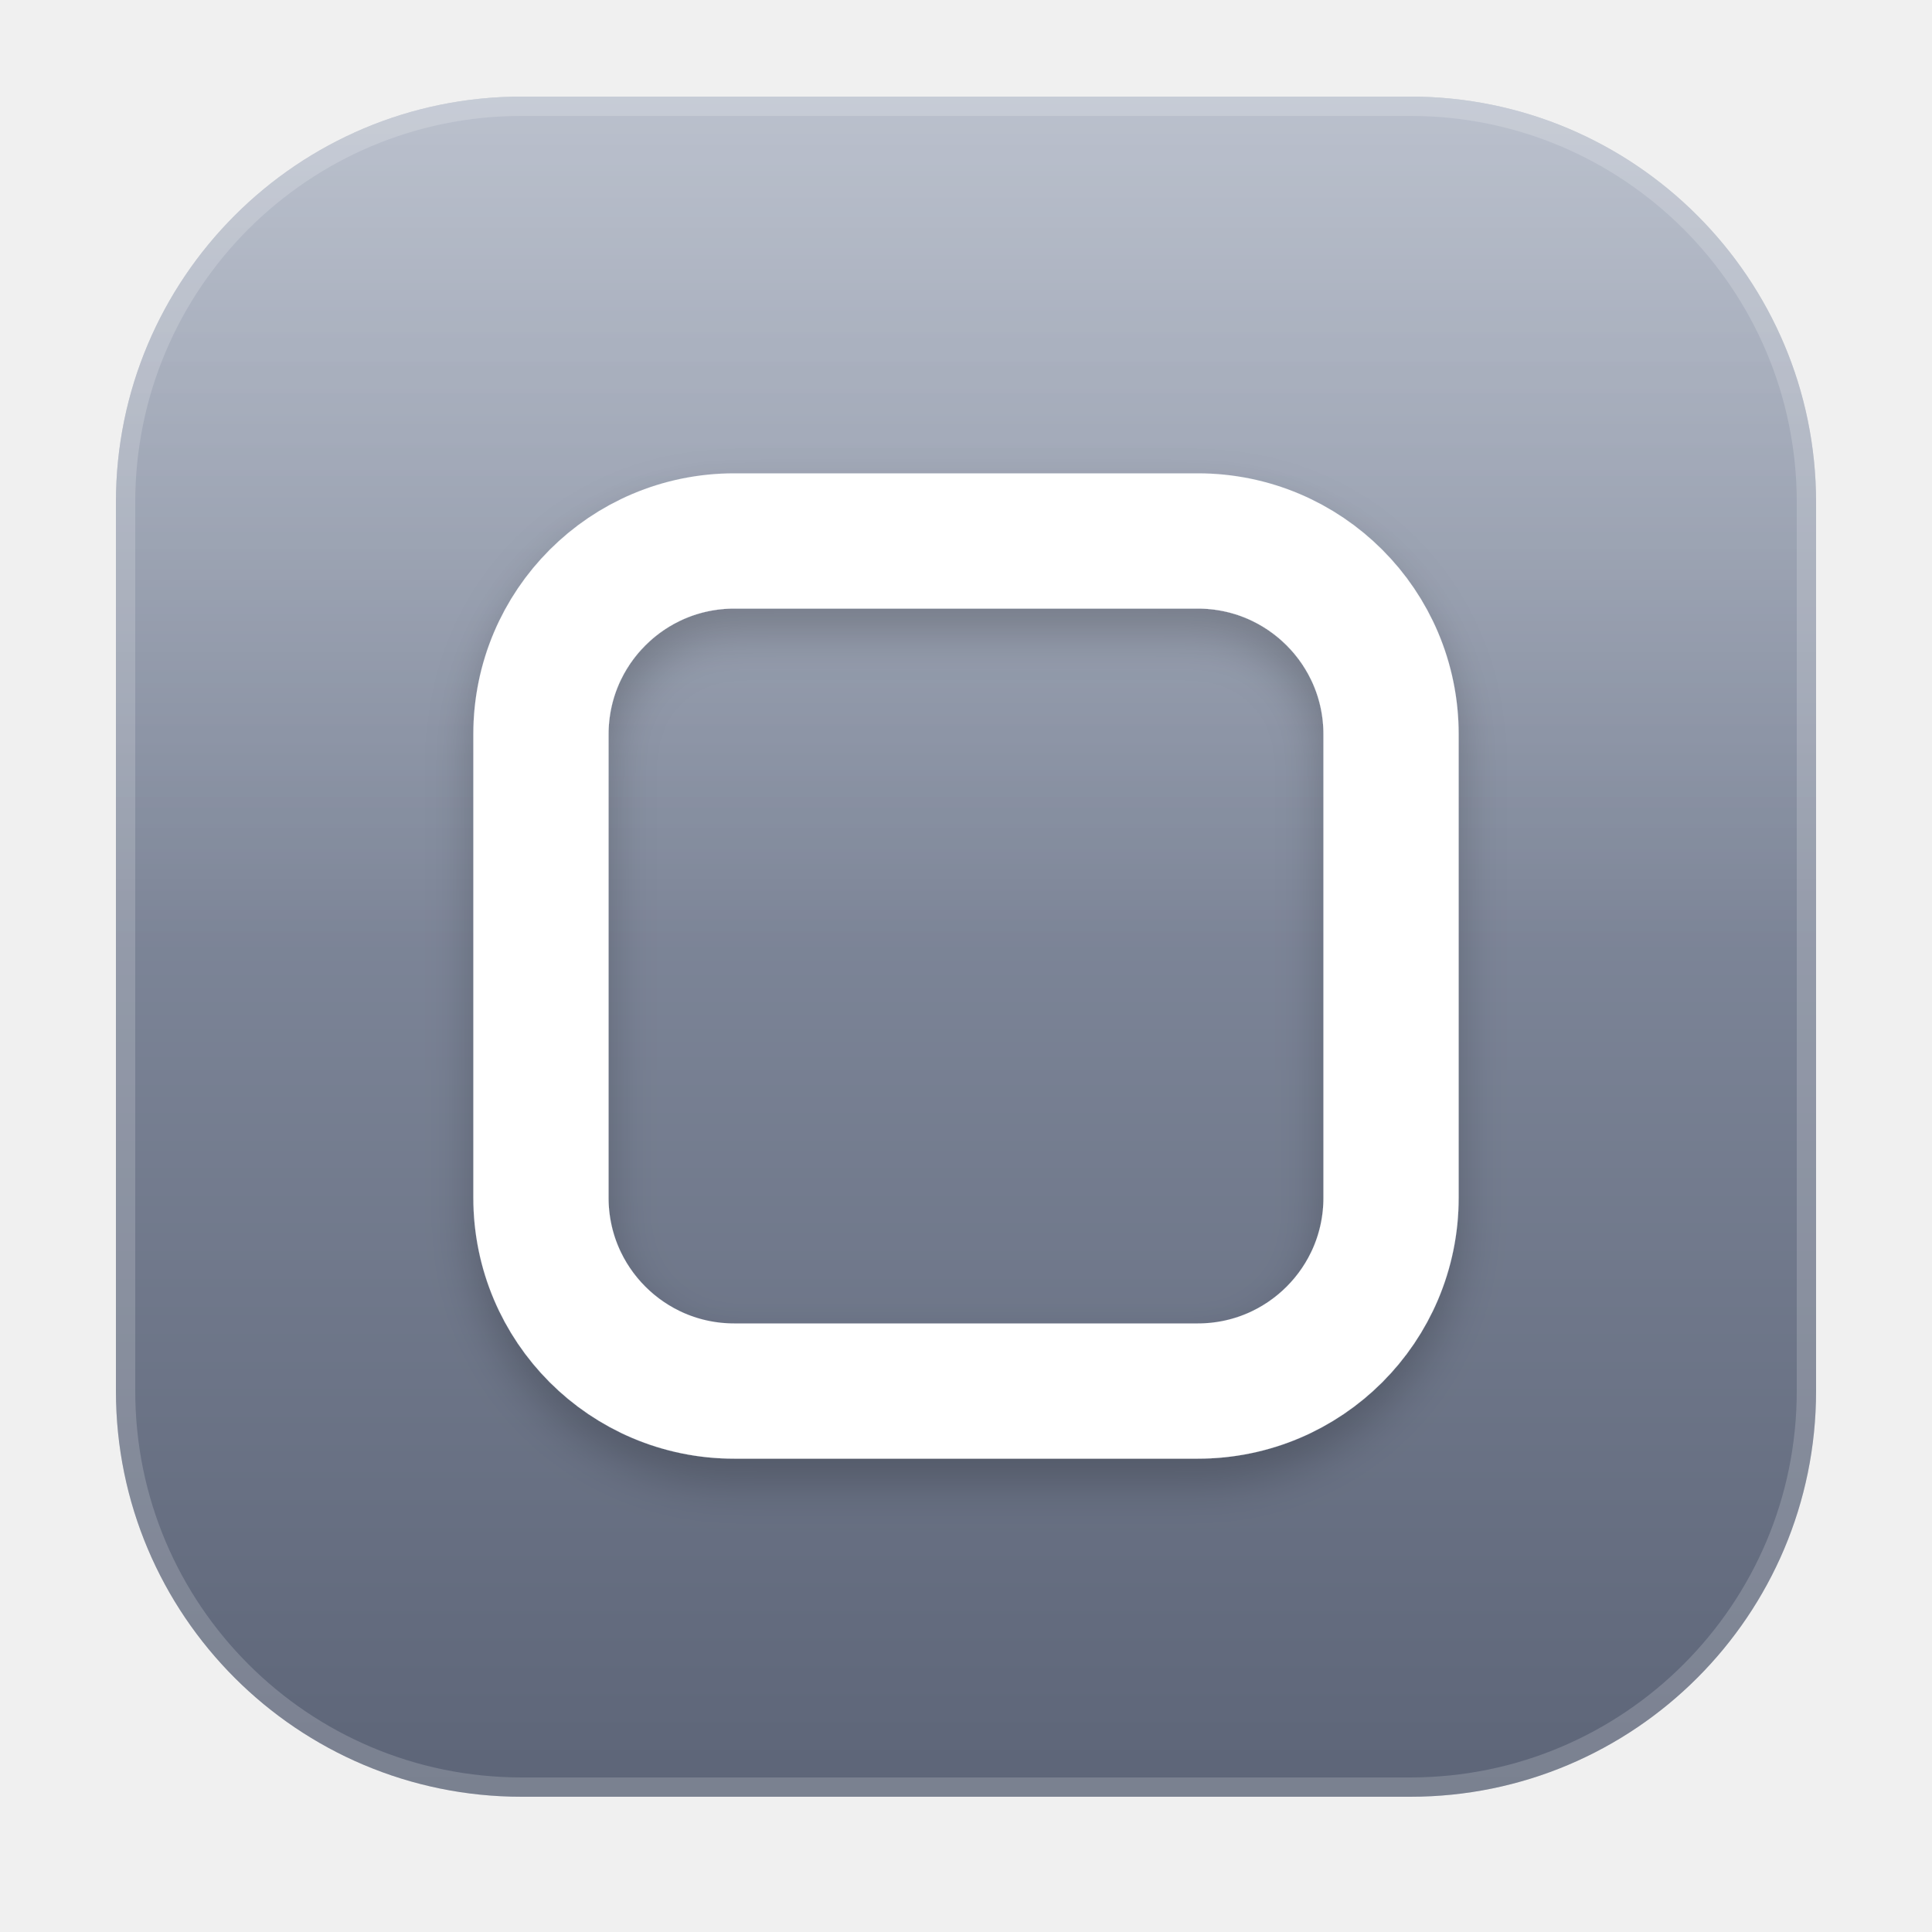
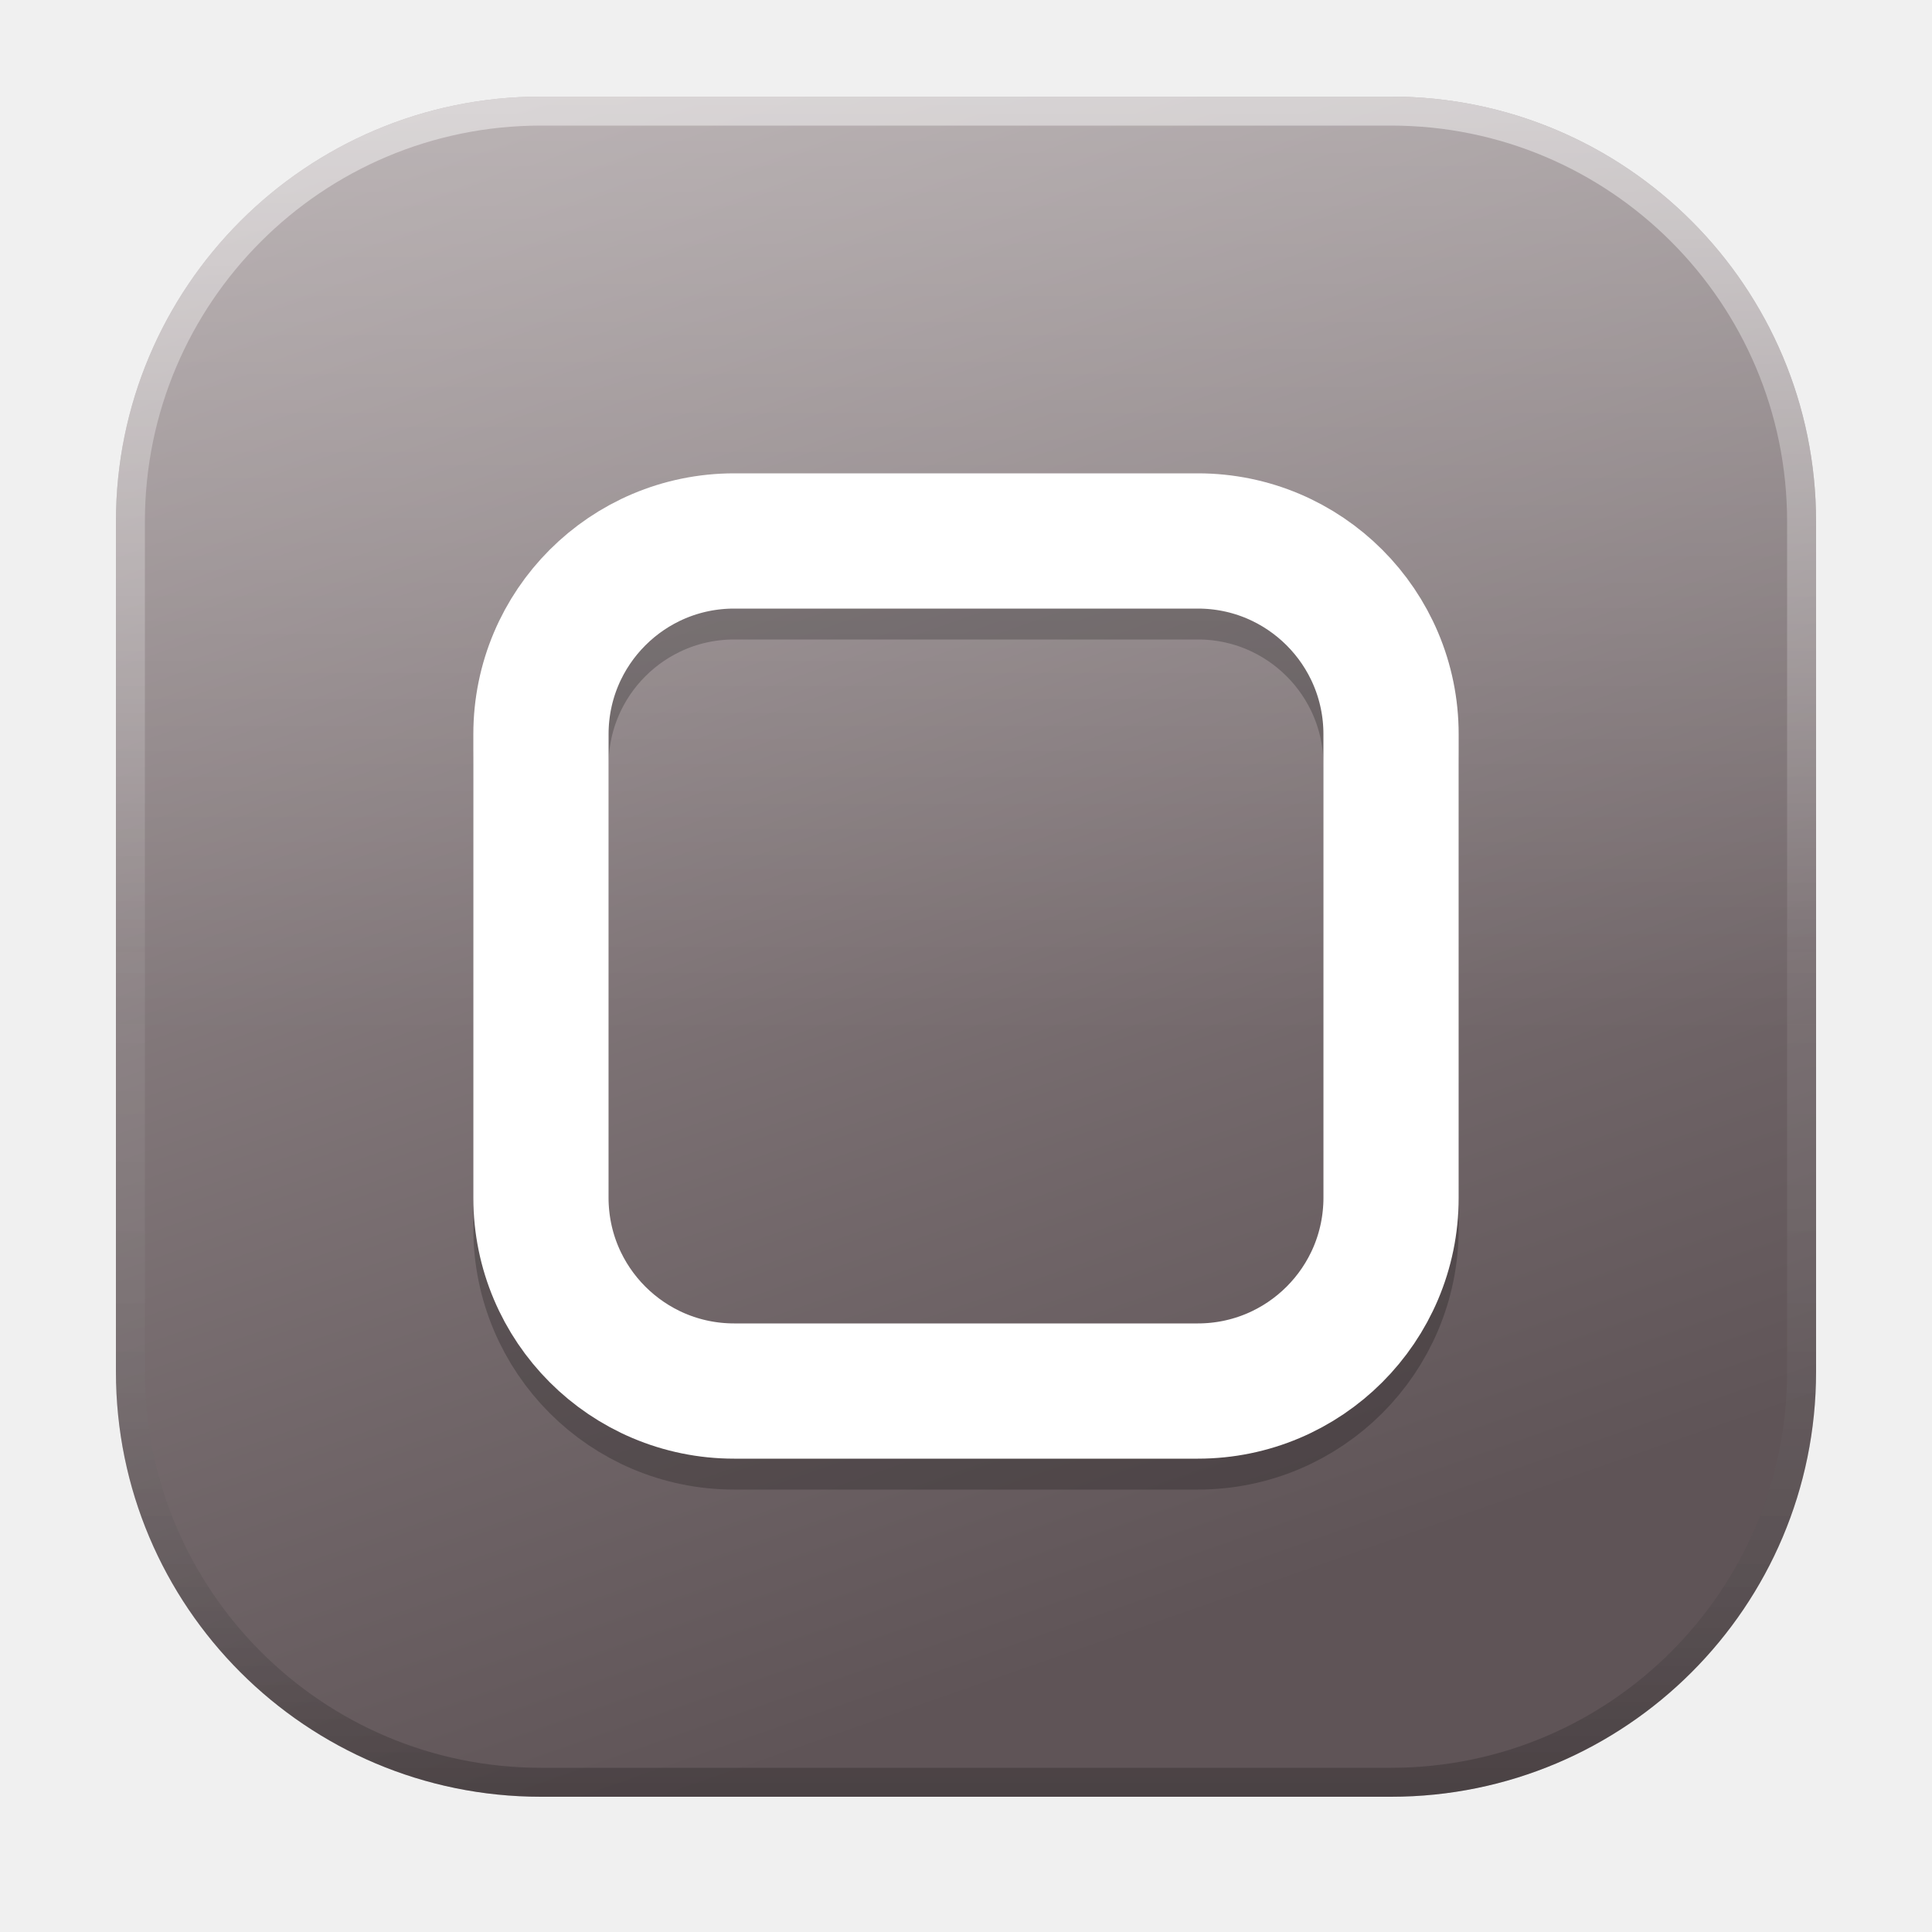
<svg xmlns="http://www.w3.org/2000/svg" viewBox="0 0 100 100" width="100" height="100">
  <defs>
-     <linearGradient id="g" x1="0" y1="0" x2="0" y2="1">
-       <stop offset="0" stop-color="#9aa3b5" />
-       <stop offset="1" stop-color="#5d6578" />
+     <linearGradient id="g" x1="0" y1="0" x2=".35" y2="1">
+       <stop offset="0" stop-color="#a49a9c" />
+       <stop offset="1" stop-color="#5f5457" />
    </linearGradient>
    <linearGradient id="h" x1="0" y1="0" x2="0" y2="1">
-       <stop offset="0" stop-color="#fff" stop-opacity=".32" />
-       <stop offset=".5" stop-color="#fff" stop-opacity="0" />
+       <stop offset="0" stop-color="#fff" stop-opacity=".28" />
+       <stop offset=".55" stop-color="#fff" stop-opacity="0" />
    </linearGradient>
-     <filter id="gs" x="-20%" y="-20%" width="140%" height="140%">
-       <feDropShadow dx="0" dy="1.2" stdDeviation="1.2" flood-color="#000" flood-opacity=".22" />
-     </filter>
+     <linearGradient id="r" x1="0" y1="0" x2="0" y2="1">
+       <stop offset="0" stop-color="#fff" stop-opacity=".45" />
+       <stop offset=".5" stop-color="#fff" stop-opacity=".08" />
+       <stop offset="1" stop-color="#000" stop-opacity=".22" />
+     </linearGradient>
  </defs>
-   <g>
-     <rect x="6" y="5" width="88" height="88" rx="21" fill="url(#g)" />
-     <rect x="6" y="5" width="88" height="88" rx="21" fill="url(#h)" />
-     <rect x="6.5" y="5.5" width="87" height="87" rx="20.5" fill="none" stroke="#fff" stroke-opacity=".18" />
+   <rect x="6" y="5" width="88" height="88" rx="22" fill="url(#g)" />
+   <rect x="6" y="5" width="88" height="88" rx="22" fill="url(#h)" />
+   <rect x="6.75" y="5.75" width="86.5" height="86.5" rx="21.25" fill="none" stroke="url(#r)" stroke-width="1.5" />
+   <g transform="translate(0 1.6)" opacity=".22">
+     <rect x="28" y="28" width="44" height="44" rx="10" stroke="#000" stroke-width="7" stroke-linecap="round" stroke-linejoin="round" fill="none" />
  </g>
-   <g filter="url(#gs)">
-     <rect x="28" y="28" width="44" height="44" rx="10" stroke="#fff" stroke-width="7" stroke-linecap="round" stroke-linejoin="round" fill="none" />
-   </g>
+   <rect x="28" y="28" width="44" height="44" rx="10" stroke="#fff" stroke-width="7" stroke-linecap="round" stroke-linejoin="round" fill="none" />
</svg>
